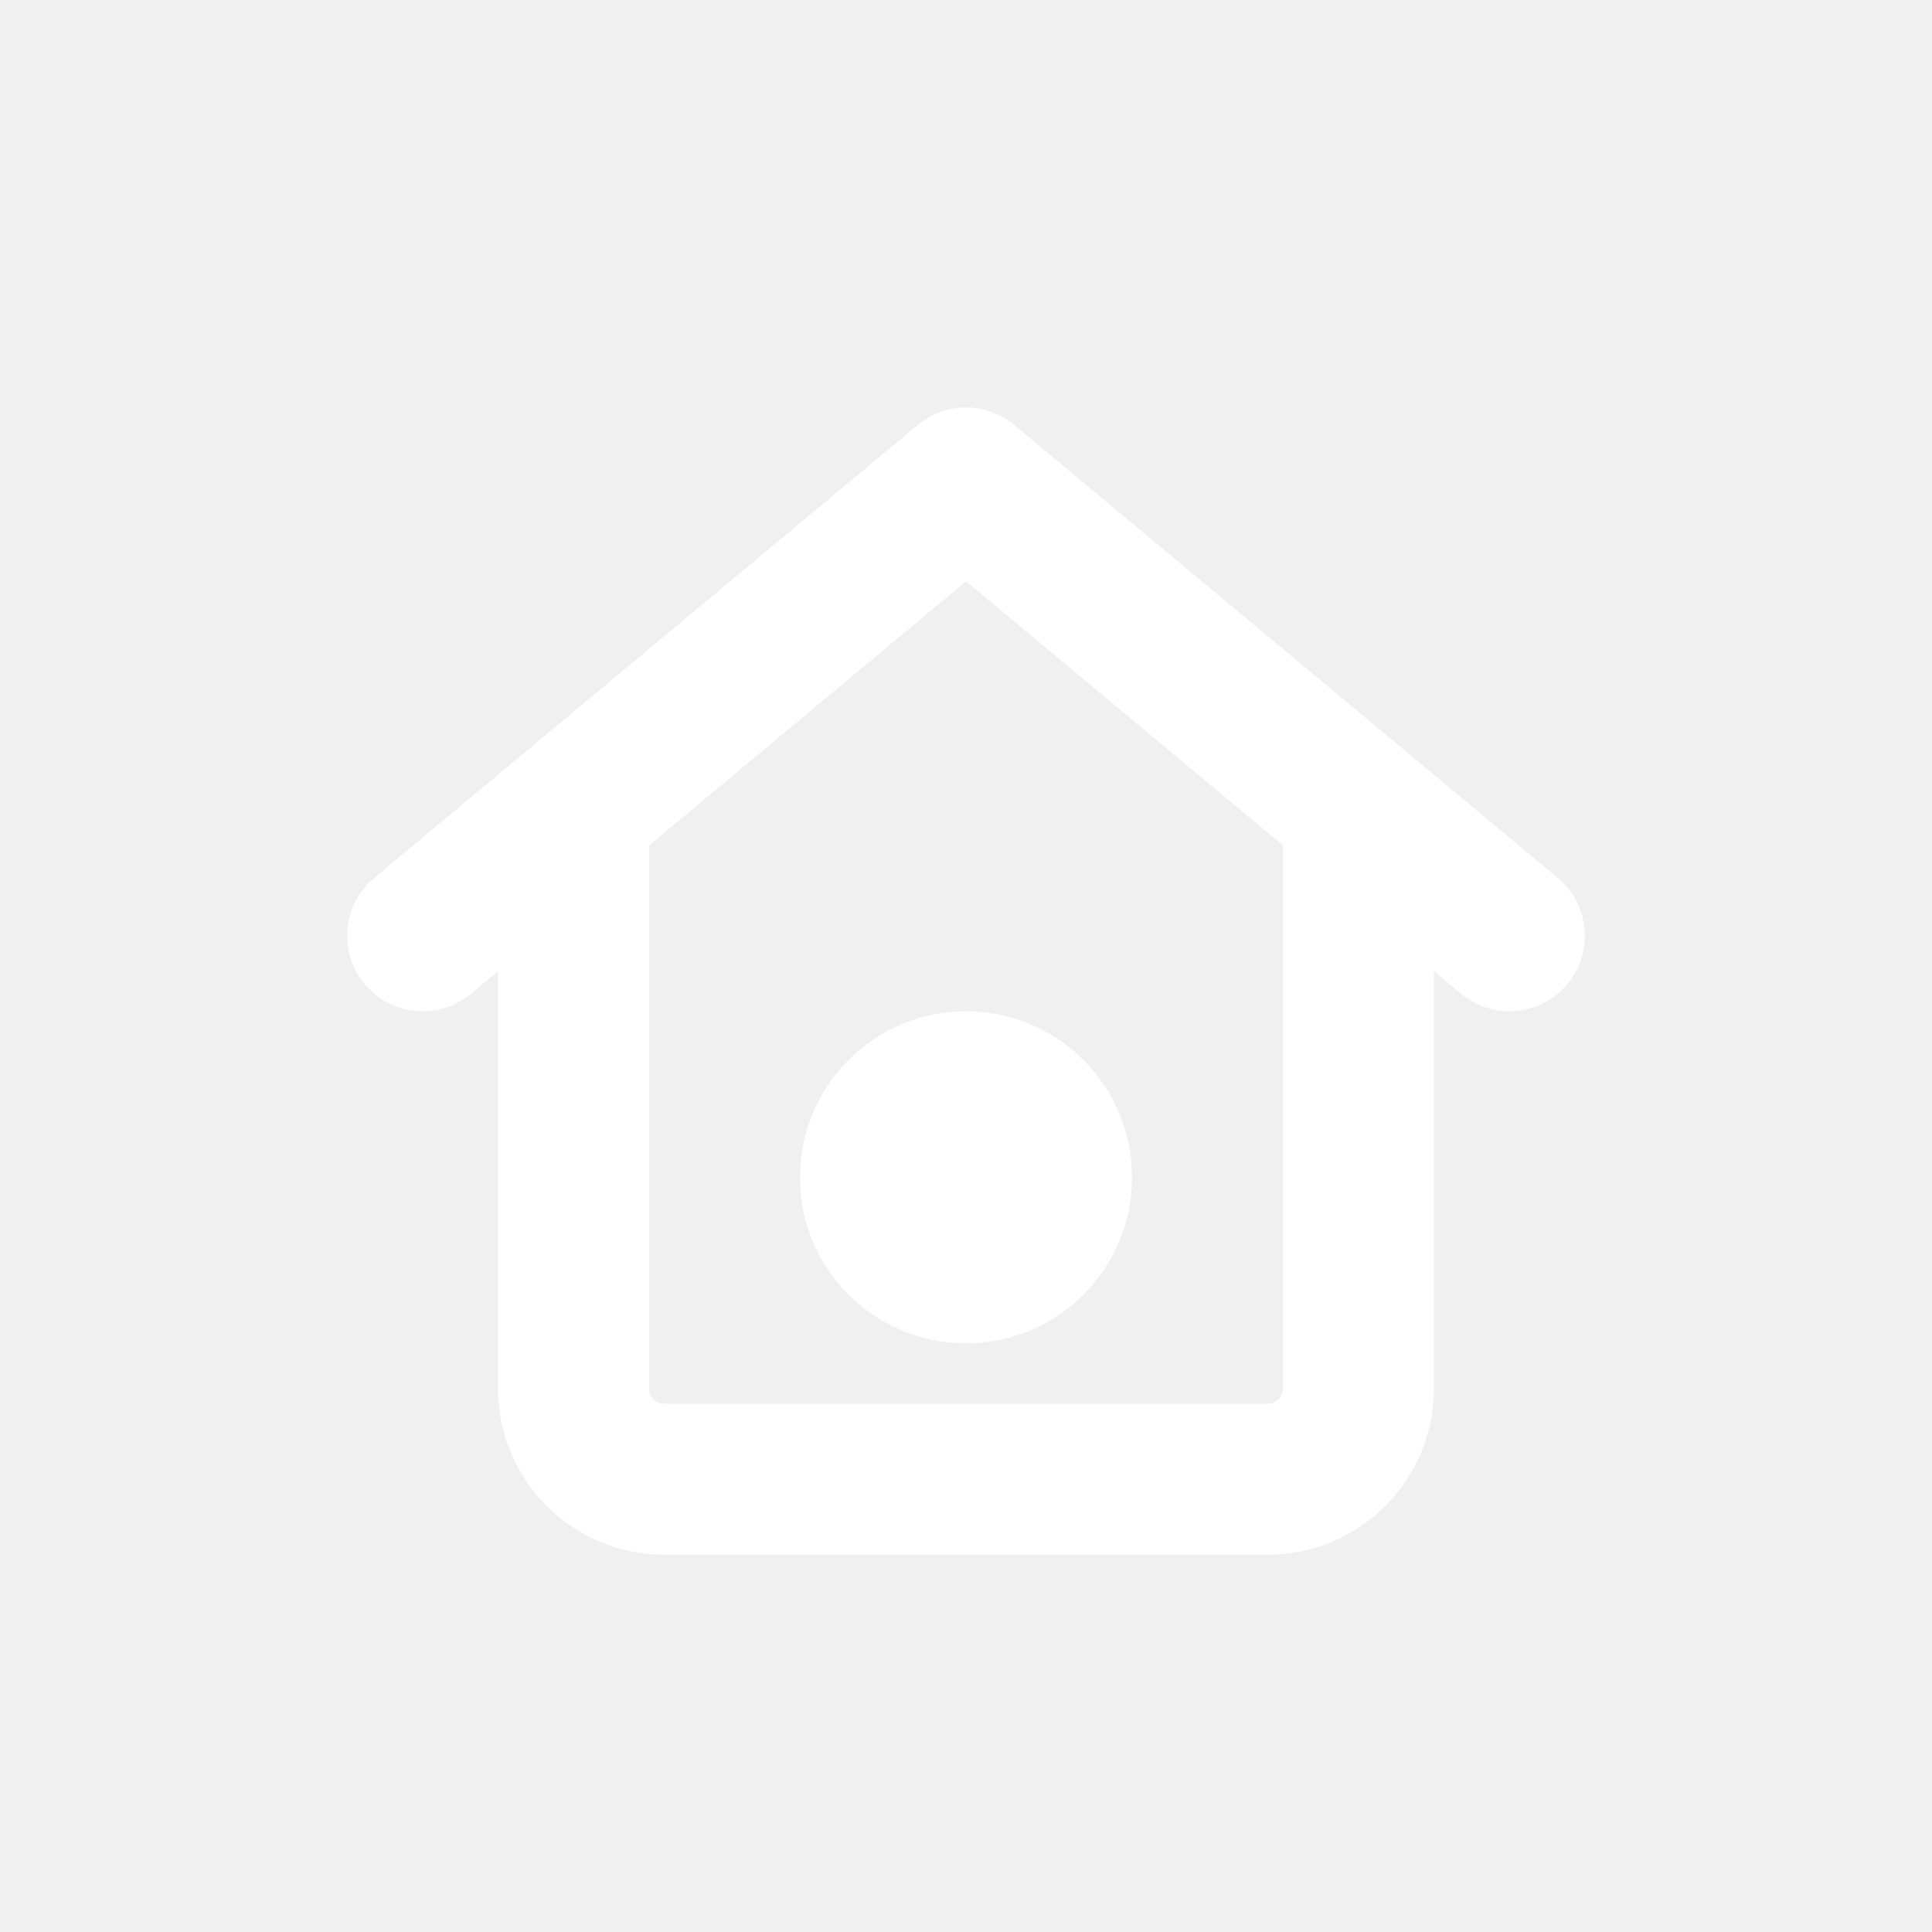
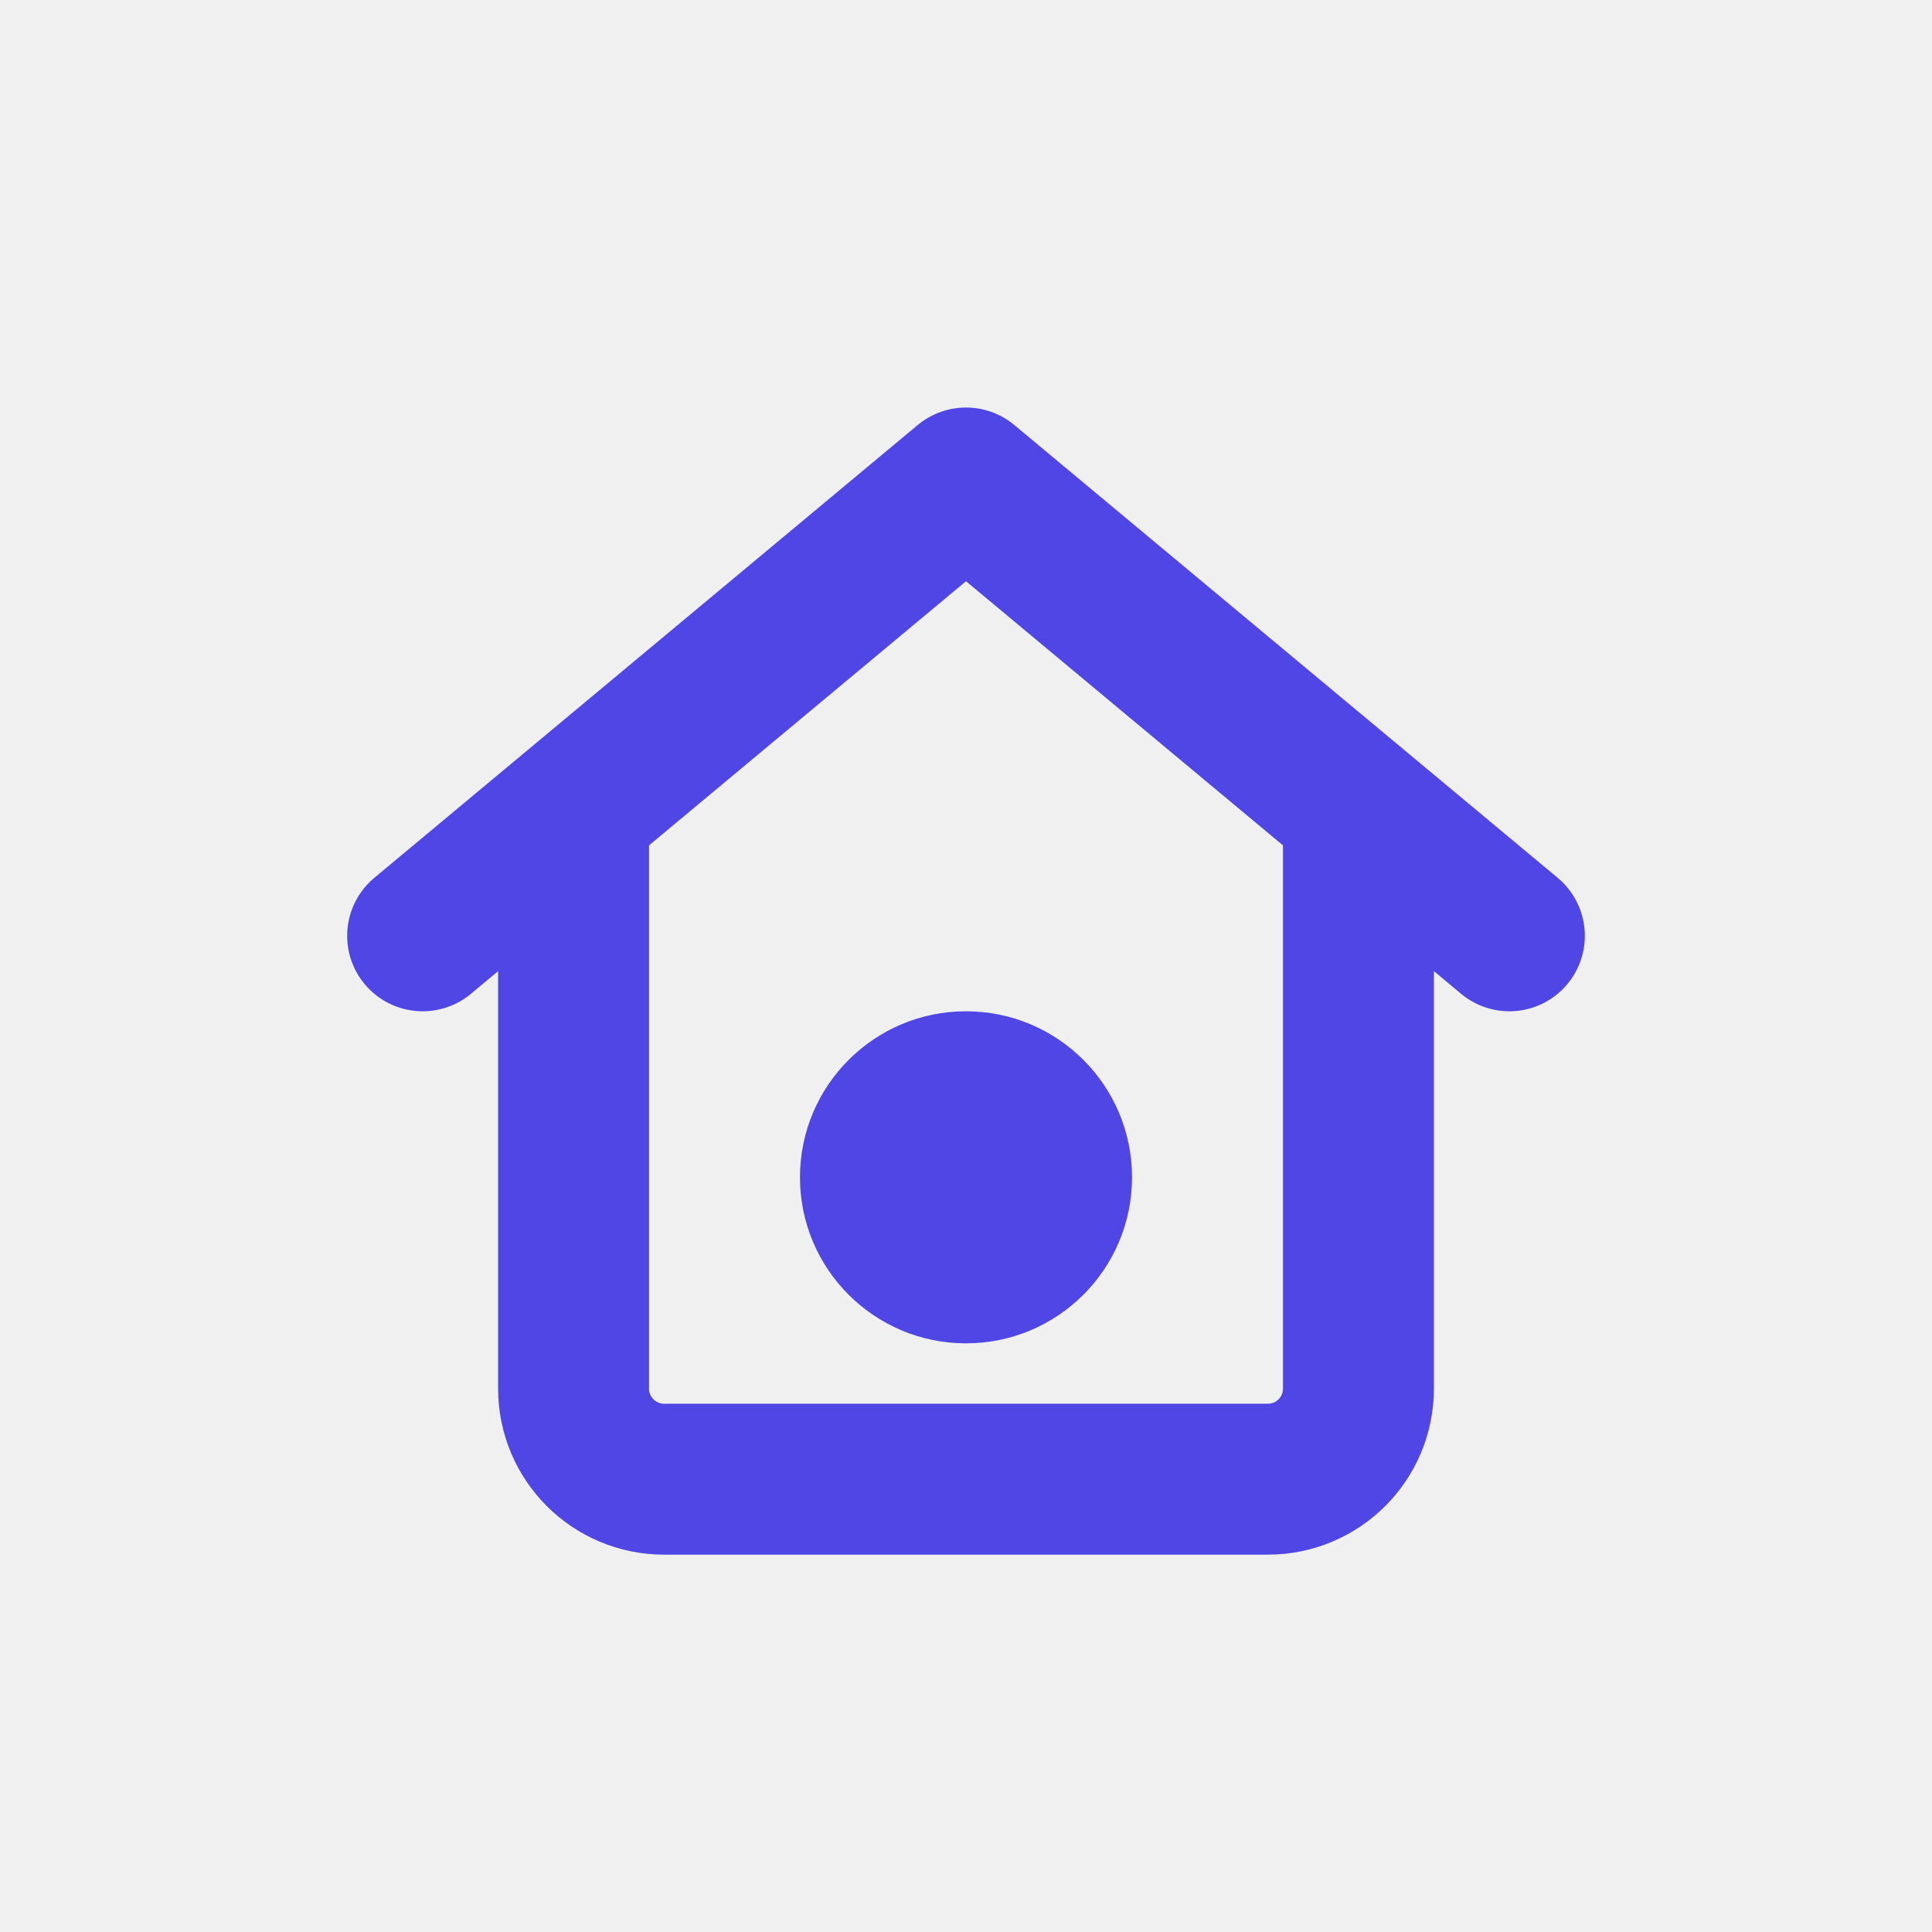
<svg xmlns="http://www.w3.org/2000/svg" viewBox="0 0 64 64">
-   <path d="M14 31 32 16l18 15" fill="none" stroke="#FFFFFF" stroke-width="5" stroke-linecap="round" stroke-linejoin="round" />
-   <path d="M19 28v18a3 3 0 0 0 3 3h20a3 3 0 0 0 3-3V28" fill="none" stroke="#FFFFFF" stroke-width="5" stroke-linejoin="round" />
-   <circle cx="32" cy="39" r="5.5" fill="#FFFFFF" />
+   <path d="M14 31 32 16l18 15" fill="none" stroke="#4F46E5" stroke-width="5" stroke-linecap="round" stroke-linejoin="round" />
+   <path d="M19 28v18a3 3 0 0 0 3 3h20a3 3 0 0 0 3-3V28" fill="none" stroke="#4F46E5" stroke-width="5" stroke-linejoin="round" />
+   <circle cx="32" cy="39" r="5.5" fill="#4F46E5" />
</svg>
